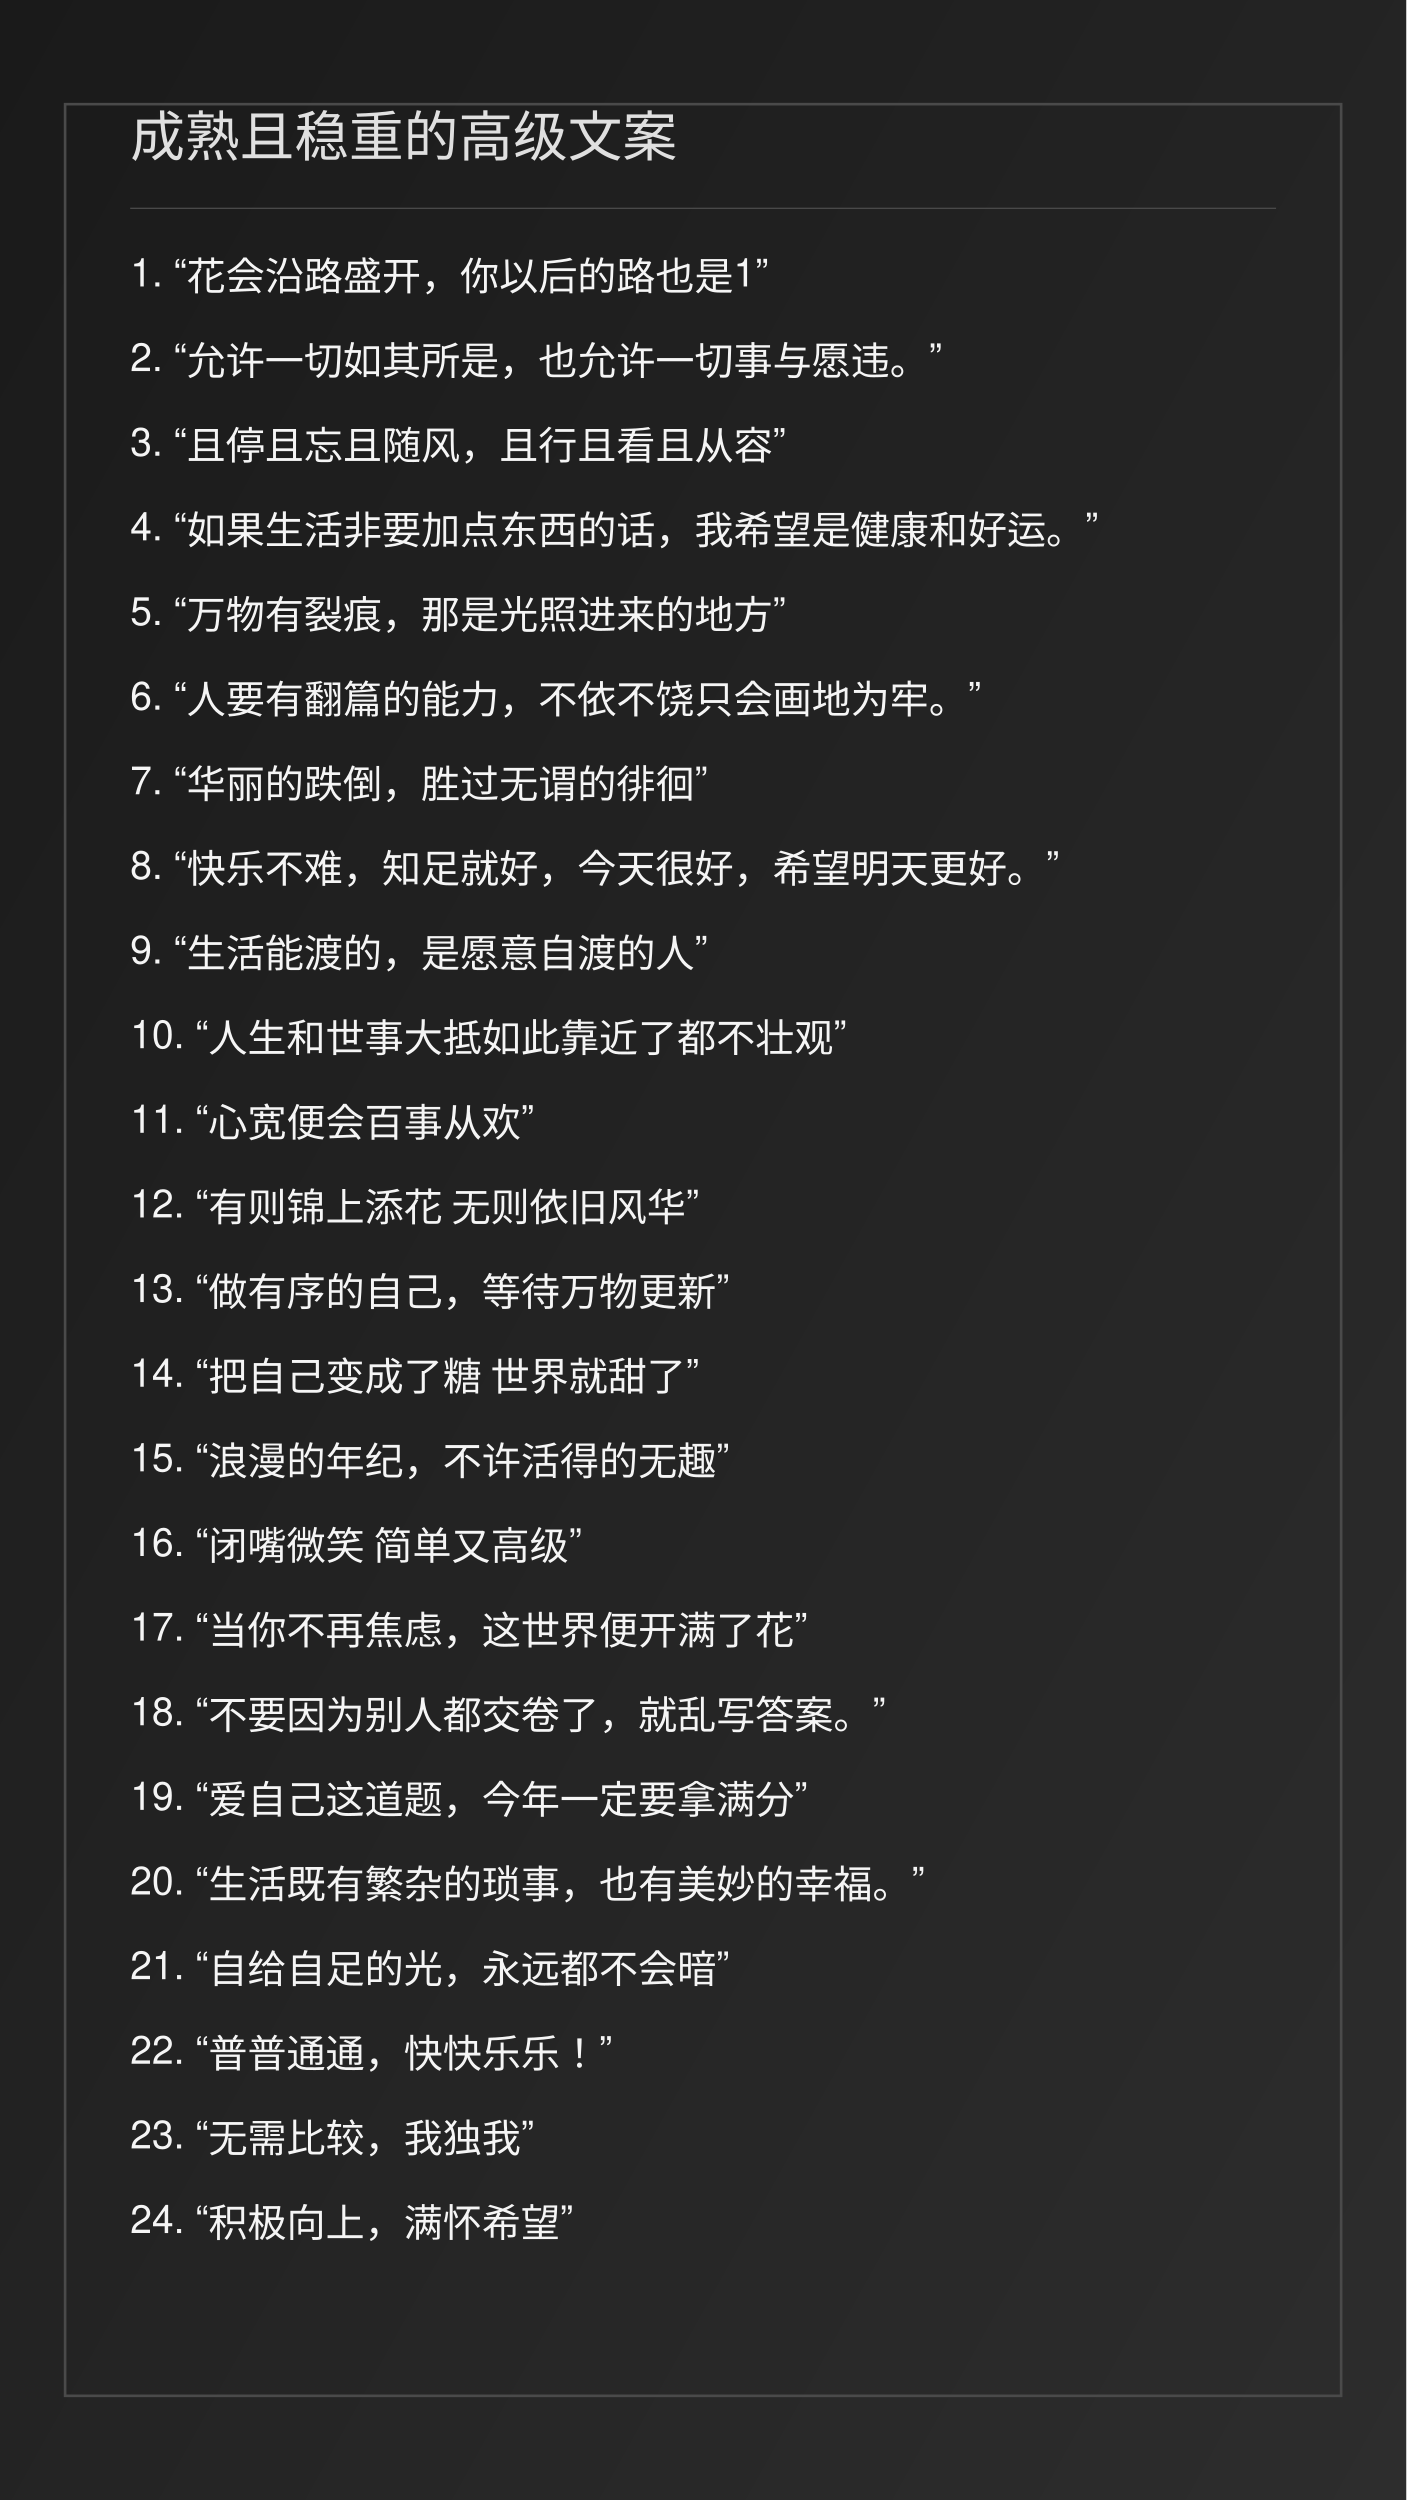
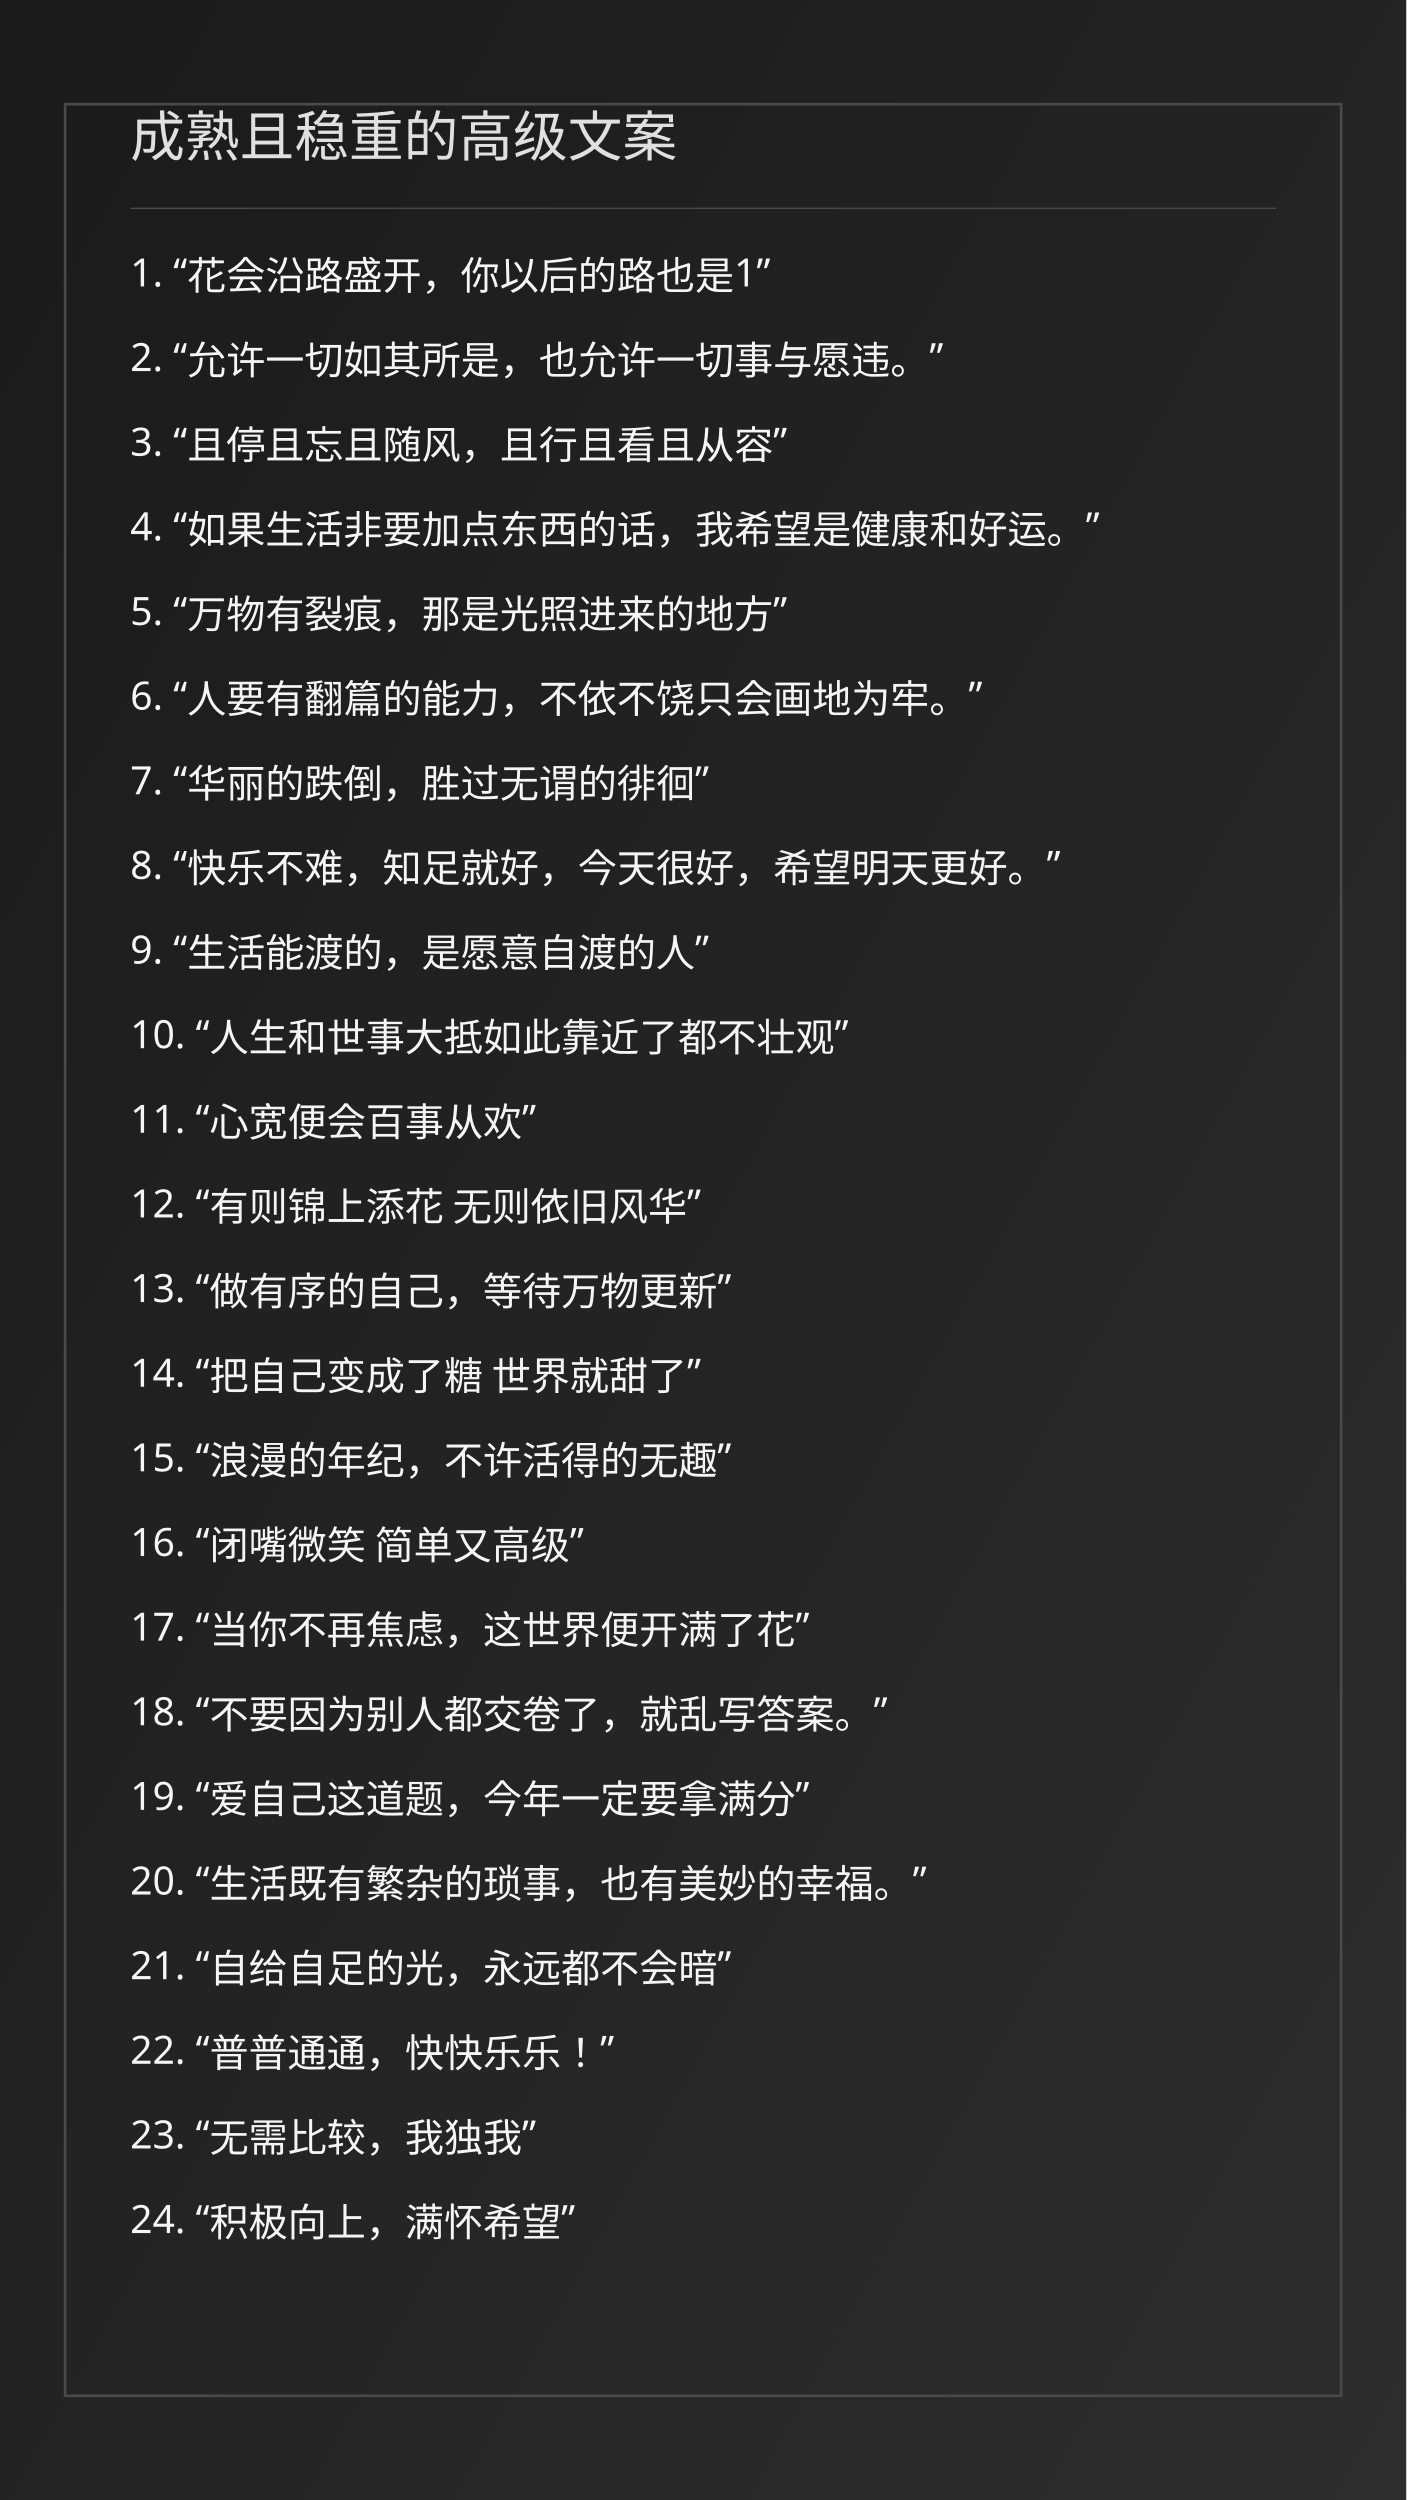
<svg xmlns="http://www.w3.org/2000/svg" width="1080" height="1920" viewBox="0 0 1080 1920">
  <style>
-     .title { font: 500 42px 'Arial'; fill: #e0e0e0 }
-     .text { font: 300 30px/1.6 'Helvetica'; fill: #f5f5f5 }
+     .title { font: 500 42px 'SimHei'; fill: #e0e0e0 }
+     .text { font: 300 30px/1.6 'SimHei'; fill: #f5f5f5 }
    .divider { stroke: #4a4a4a; stroke-width: 1 }
  </style>
  <defs>
    <linearGradient id="bg" x1="0%" y1="0%" x2="100%" y2="100%">
      <stop offset="0%" stop-color="#1a1a1a" />
      <stop offset="100%" stop-color="#2d2d2d" />
    </linearGradient>
  </defs>
  <rect width="100%" height="100%" fill="url(#bg)" />
  <text x="100" y="120" class="title">成熟且稳重的高级文案</text>
  <line x1="100" y1="160" x2="980" y2="160" class="divider" />
  <g transform="translate(100, 220)">
    <text y="0" class="text">1. “花会沿路盛开，你以后的路也是1”</text>
    <text y="65" class="text">2. “允许一切如其所是，也允许一切事与愿违。”</text>
    <text y="130" class="text">3. “且停且忘且随风，且行且看且从容”</text>
    <text y="195" class="text">4. “如果生活非要加点东西的话，我希望是健康和好运。”</text>
    <text y="260" class="text">5. “万物有裂痕，那是光照进来的地方”</text>
    <text y="325" class="text">6. “人要有翻篇的能力，不依不饶只会画地为牢。”</text>
    <text y="390" class="text">7. “华丽的跌倒，胜过无谓的徘徊”</text>
    <text y="455" class="text">8. “快乐不难，知足就好，今天很好，希望明天更好。”</text>
    <text y="520" class="text">9. “生活能渡的，是愿意自渡的人”</text>
    <text y="585" class="text">10. “人生和世事大抵如此靠近了都不壮观”</text>
    <text y="650" class="text">11. “心宽便会百事从欢”</text>
    <text y="715" class="text">12. “有则锦上添花 无则依旧风华”</text>
    <text y="780" class="text">13. “做有序的自己，等待万物更新”</text>
    <text y="845" class="text">14. “把自己变成了糖 世界就甜了”</text>
    <text y="910" class="text">15. “浪漫的年纪，不许活得的无趣”</text>
    <text y="975" class="text">16. “闭嘴微笑 简单又高级”</text>
    <text y="1040" class="text">17. “当你不再焦虑，这世界便开满了花”</text>
    <text y="1105" class="text">18. “不要因为别人都交卷了，就乱写答案。”</text>
    <text y="1170" class="text">19. “爱自己这道题，今年一定要拿满分”</text>
    <text y="1235" class="text">20. “生活既有繁杂的琐事，也有美妙的幸福。”</text>
    <text y="1300" class="text">21. “自给自足的光，永远都不会暗”</text>
    <text y="1365" class="text">22. “普普通通，快快乐乐！”</text>
    <text y="1430" class="text">23. “无需比较，我独我”</text>
    <text y="1495" class="text">24. “积极向上，满怀希望”</text>
  </g>
  <rect x="50" y="80" width="980" height="1760" fill="none" stroke="#4a4a4a" stroke-width="2" />
</svg>
